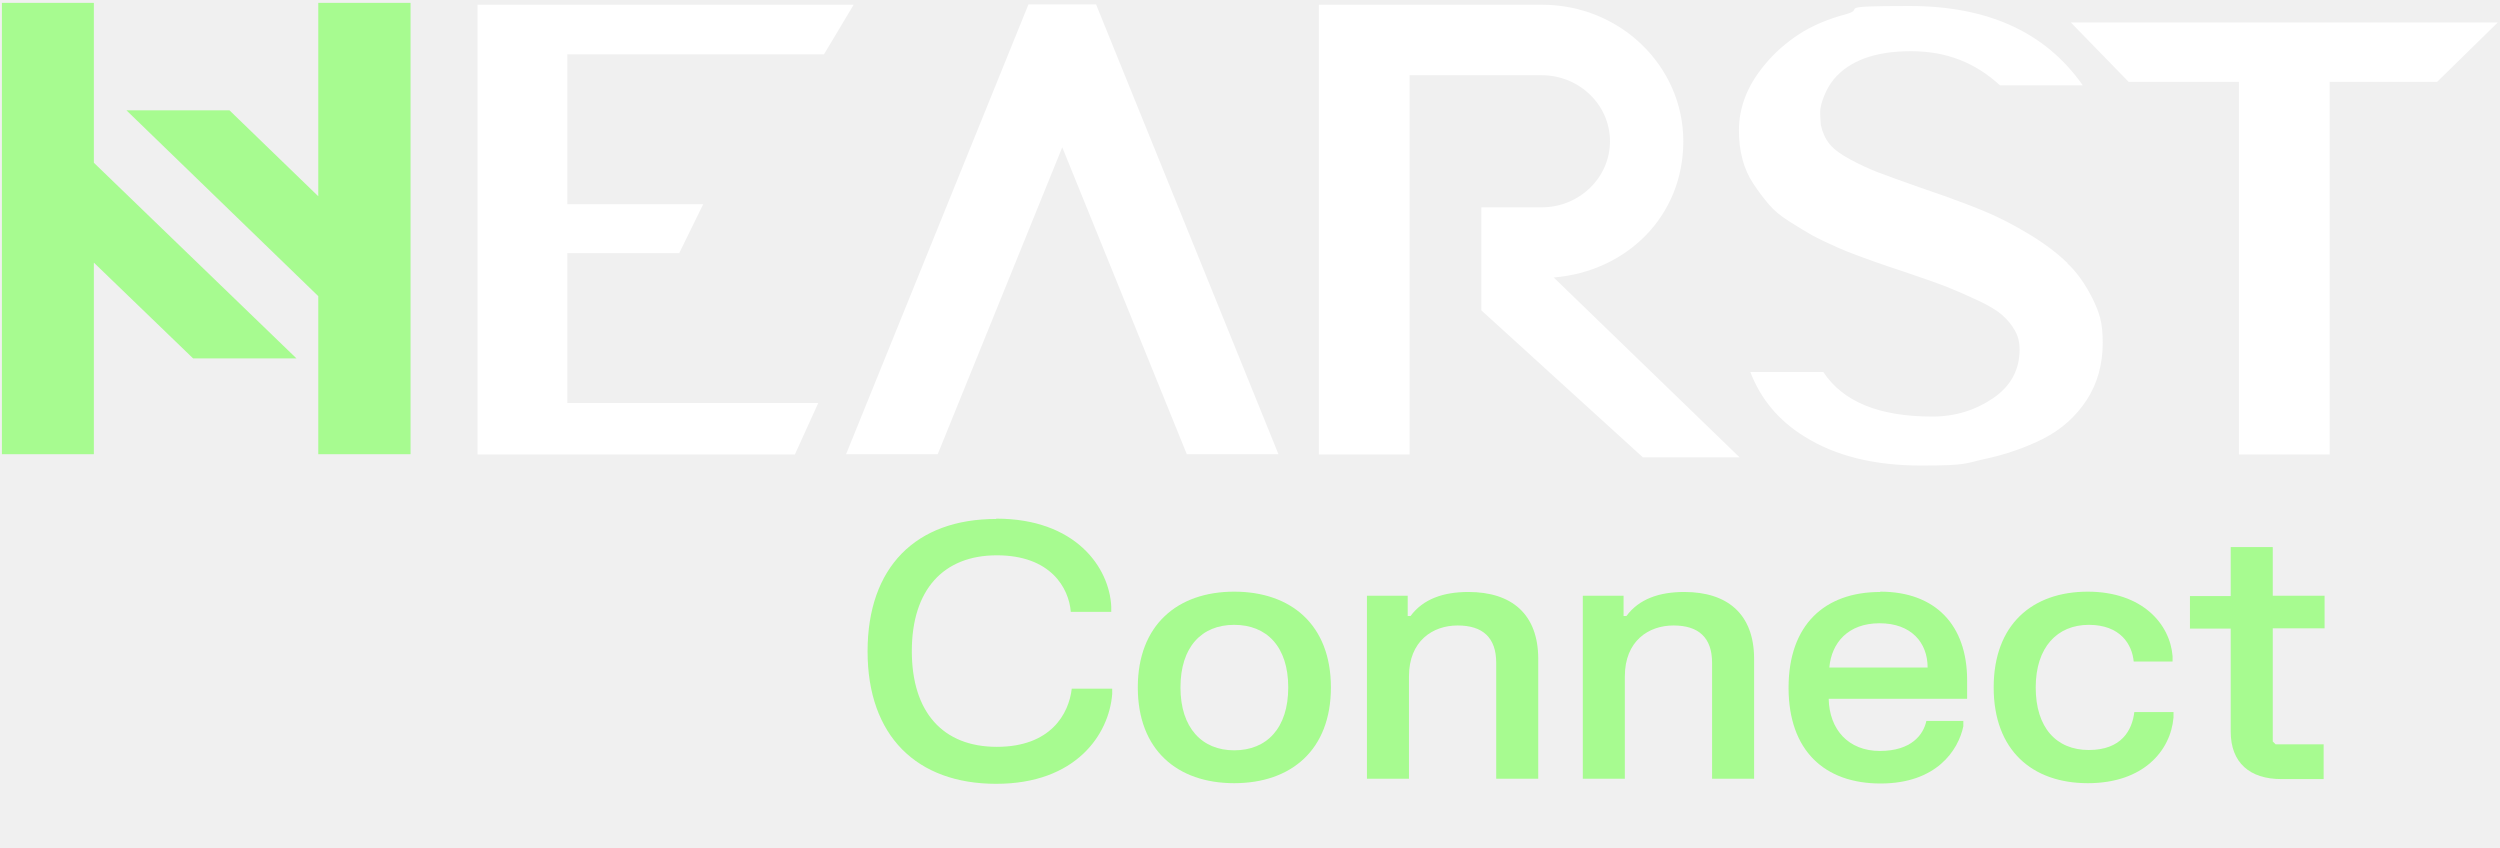
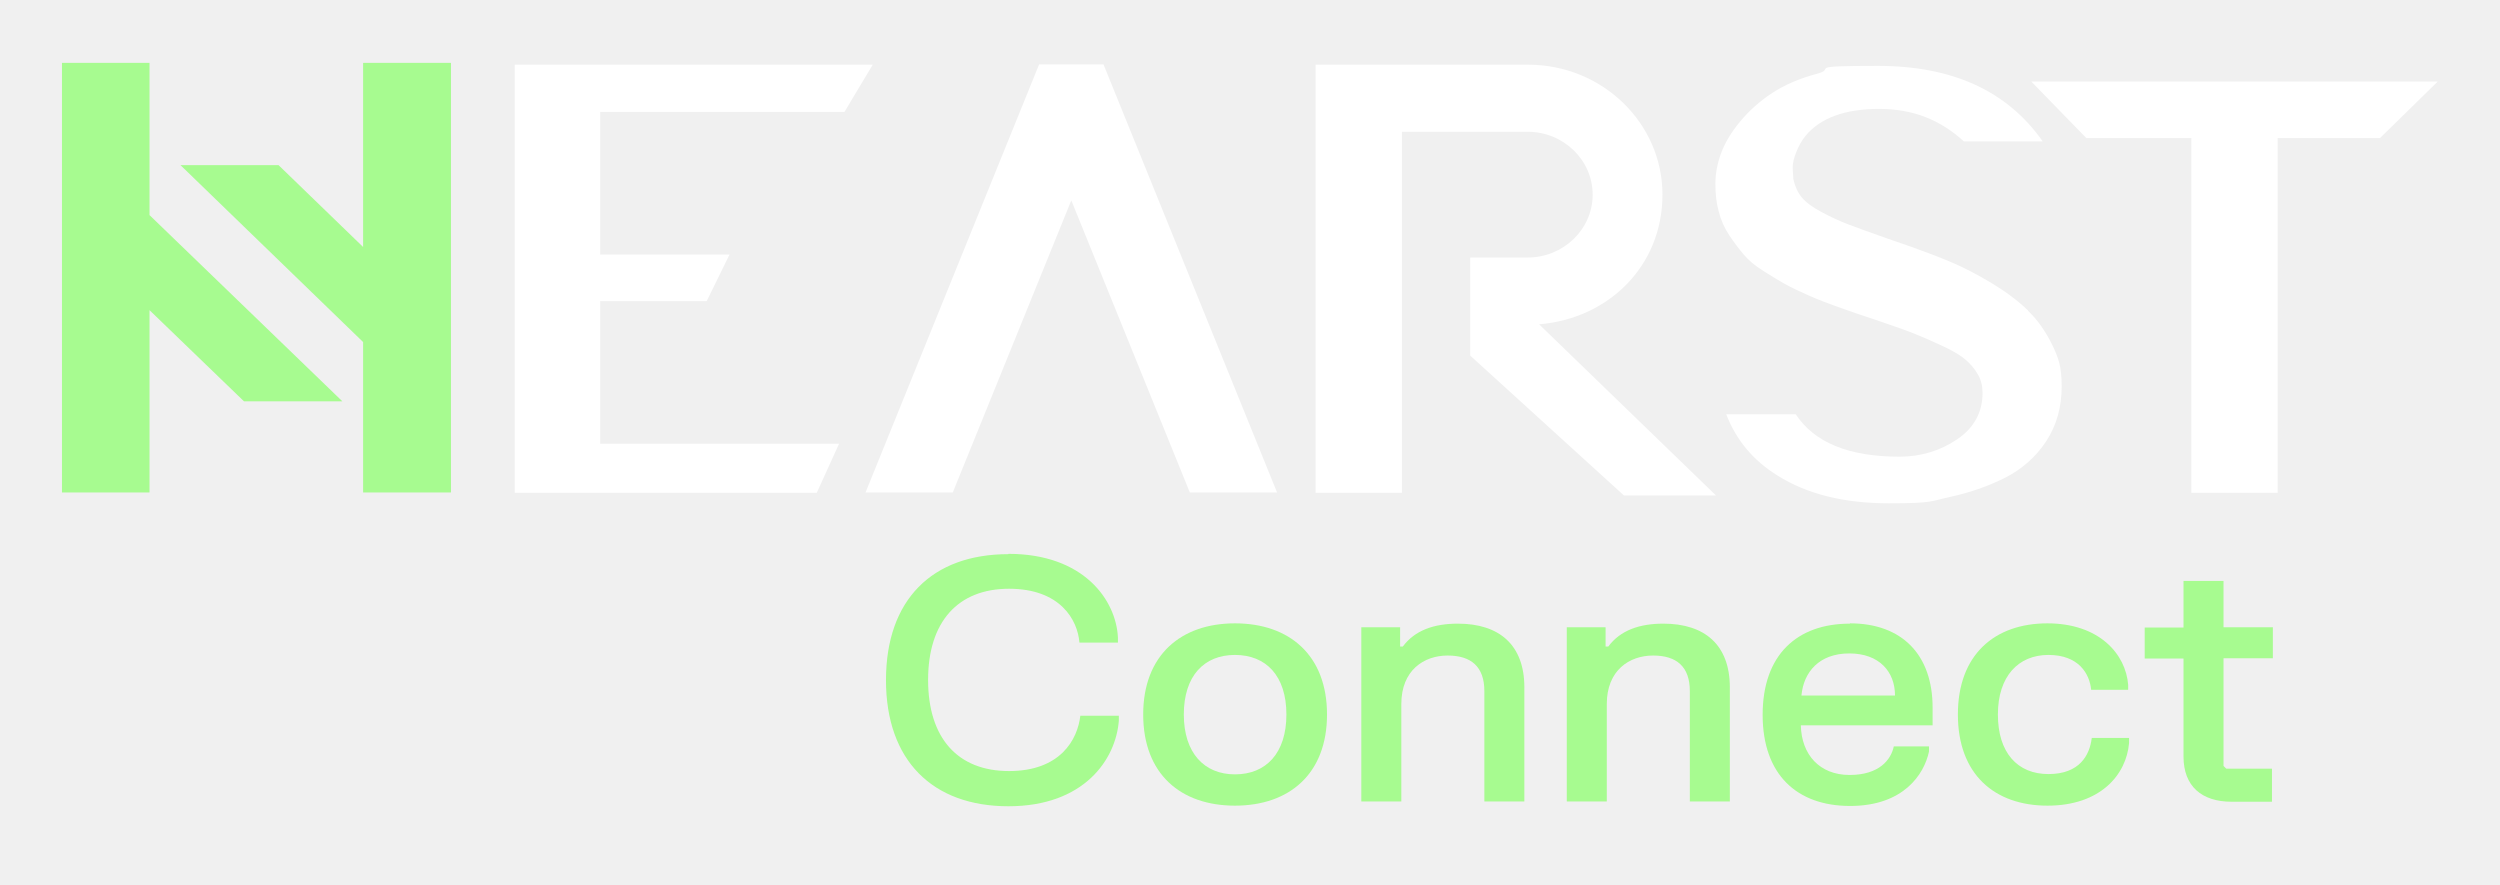
- <svg xmlns="http://www.w3.org/2000/svg" id="Calque_1" version="1.1" viewBox="572 466 791 268" preserveAspectRatio="xMidYMid meet">
+ <svg xmlns="http://www.w3.org/2000/svg" id="Calque_1" version="1.1" viewBox="552 446 831 294">
  <defs>
    <style>
      .st0 {
        fill: #fff;
      }

      .st1 {
        fill: #A7FB90;
      }
    </style>
  </defs>
  <g>
    <path class="st0" d="M751.5,546.1v47.4h79.4l-7.4,16.3h-100.4v-142.3h119l-9.4,15.7h-81.2v47.4h43l-7.6,15.5h-35.4,0Z" />
    <path class="st0" d="M1227.2,473.1h135.1l-19.2,18.8h-34v117.9h-28.7v-117.9h-34.9l-18.3-18.8h0Z" />
    <path class="st0" d="M1040.6,531.6h19.2c11.9,0,21.6-9.4,21.6-20.9s-9.7-20.9-21.6-20.9h-41.8v120h-28.7v-142.3h70.6c24.7,0,44.7,19.4,44.7,43.2s-18,41.2-41,43.1l58.8,56.9h-30.6l-51.1-46.5v-32.6h0Z" />
    <path class="st0" d="M918.7,467.4h-21.3l-57.7,142.3h29l39.4-97.1,39.4,97.1h29l-57.7-142.3h-.1Z" />
    <path class="st0" d="M1226,549.1c-3.2-3.1-7.2-6.1-12-9s-9.3-5.2-13.3-6.9-8.5-3.4-13.5-5.2c-2.2-.8-4.8-1.6-7.8-2.7-5.7-2-10.1-3.6-13-4.7-2.9-1.1-5.9-2.5-8.9-4.1s-5.2-3.2-6.6-4.9c-1.4-1.7-2.3-3.8-2.8-6.1,0-1.1-.2-2.4-.2-3.9s.4-3.1,1.2-5.1c.8-2,1.8-3.8,3.1-5.4,4.9-5.9,13.1-8.9,24.4-8.9s20.3,3.6,28.2,10.8h26.2c-11.8-16.8-30-25.1-54.8-25.1s-13.8.8-19.8,2.5c-6.1,1.6-11.2,3.8-15.3,6.5-4.1,2.7-7.6,5.8-10.6,9.4s-5.1,7.1-6.4,10.6-1.9,6.9-1.9,10.2.3,6.3,1.1,9.2c.7,2.8,1.9,5.5,3.5,7.9s3.2,4.5,4.8,6.4c1.6,1.9,3.7,3.7,6.6,5.5,2.8,1.8,5.2,3.2,7.1,4.3,2,1.1,4.7,2.4,8.1,3.9s6.2,2.5,8.1,3.2,4.7,1.7,8.2,2.9l5.7,1.9c5.6,1.9,9.9,3.4,12.9,4.6,3,1.2,6.2,2.6,9.6,4.2,3.4,1.6,5.9,3.1,7.5,4.5s3,3,4,4.8c1.1,1.8,1.6,3.9,1.6,6.2,0,6.4-2.8,11.6-8.4,15.4-5.6,3.8-12,5.8-19.2,5.8-16.9,0-28.3-4.7-34.5-14.1h-23.1c3.3,8.6,9,15.4,17.1,20.4,9.7,6.1,22,9.2,36.9,9.2s13.8-.7,20.3-2.1c6.5-1.4,12.6-3.5,18.4-6.4,5.7-2.9,10.3-7,13.7-12.2,3.4-5.2,5.1-11.3,5.1-18.1s-1.1-9.6-3.2-14c-2.2-4.4-4.8-8.2-8-11.2h0v-.2h0Z" />
    <polygon class="st1" points="601.7 466.9 572.6 466.9 572.6 609.7 601.7 609.7 601.7 549.1 633.1 579.4 665.8 579.4 601.7 517.5 601.7 466.9" />
    <polygon class="st1" points="672.7 466.9 672.7 528.1 644.6 500.9 612 500.9 672.7 559.7 672.7 609.7 701.9 609.7 701.9 466.9 672.7 466.9" />
  </g>
  <g>
    <path class="st1" d="M887.2,630.1c25.1,0,35.8,15.4,36.4,27.8v1.7h-12.8c-.6-7.6-6.4-17.9-23.4-17.9s-26.9,11-26.9,30.3,9.8,30.3,26.9,30.3,22.8-10.5,23.7-18.4h12.8v1.7c-1,12.8-11.5,28.4-36.7,28.4s-40.7-15.2-40.7-41.9,15.3-41.9,40.7-41.9h0Z" />
    <path class="st1" d="M962.5,653.2c18,0,30.6,10.5,30.6,30.3s-12.6,30.3-30.6,30.3-30.5-10.5-30.5-30.3,12.6-30.3,30.5-30.3ZM962.5,703.4c10.3,0,17.1-7,17.1-19.9s-6.8-19.8-17.1-19.8-17,7-17,19.8,6.8,19.9,17,19.9Z" />
    <path class="st1" d="M1017.4,654.5v6.4h.9c4-5.4,10.4-7.6,18.3-7.6,13.7,0,22.1,7,22.1,21.2v37.9h-13.3v-36.7c0-8-4.3-11.8-12.2-11.8s-15.4,4.9-15.4,16.1v32.4h-13.3v-57.9h12.9Z" />
    <path class="st1" d="M1085.7,654.5v6.4h.9c4-5.4,10.4-7.6,18.3-7.6,13.7,0,22.1,7,22.1,21.2v37.9h-13.3v-36.7c0-8-4.3-11.8-12.2-11.8s-15.4,4.9-15.4,16.1v32.4h-13.3v-57.9h12.9Z" />
    <path class="st1" d="M1166.9,653.2c17.4,0,27.5,10.5,27.5,28v5.9h-43.8c.2,9.7,6.2,16.5,16.2,16.5s13.8-5.2,14.7-9.5h11.7v1.7c-1.6,7.6-8.5,18.1-26.2,18.1s-29.1-10.4-29.1-30.3,11.4-30.3,29-30.3h0ZM1181.9,677.2c0-7.9-5.2-14-15.2-14s-15.2,6.2-15.9,14h31.1Z" />
    <path class="st1" d="M1232.5,653.2c17.4,0,26.1,10.3,26.9,20.4v1.7h-12.3c-.5-5.4-4.2-11.6-14.2-11.6s-16.8,7.1-16.8,19.8,6.5,19.8,16.8,19.8,13.7-6.2,14.4-12h12.4v1.7c-.9,10.5-9.5,20.8-27.1,20.8s-29.8-10.4-29.8-30.3,12.2-30.3,29.8-30.3h-.1Z" />
    <path class="st1" d="M1277.8,654.5v-15.4h13.3v15.4h16.4v10.3h-16.4v35.8l.9.9h15.2v11h-13.4c-10,0-16-5.2-16-15v-32.6h-12.9v-10.3h12.9Z" />
  </g>
</svg>
